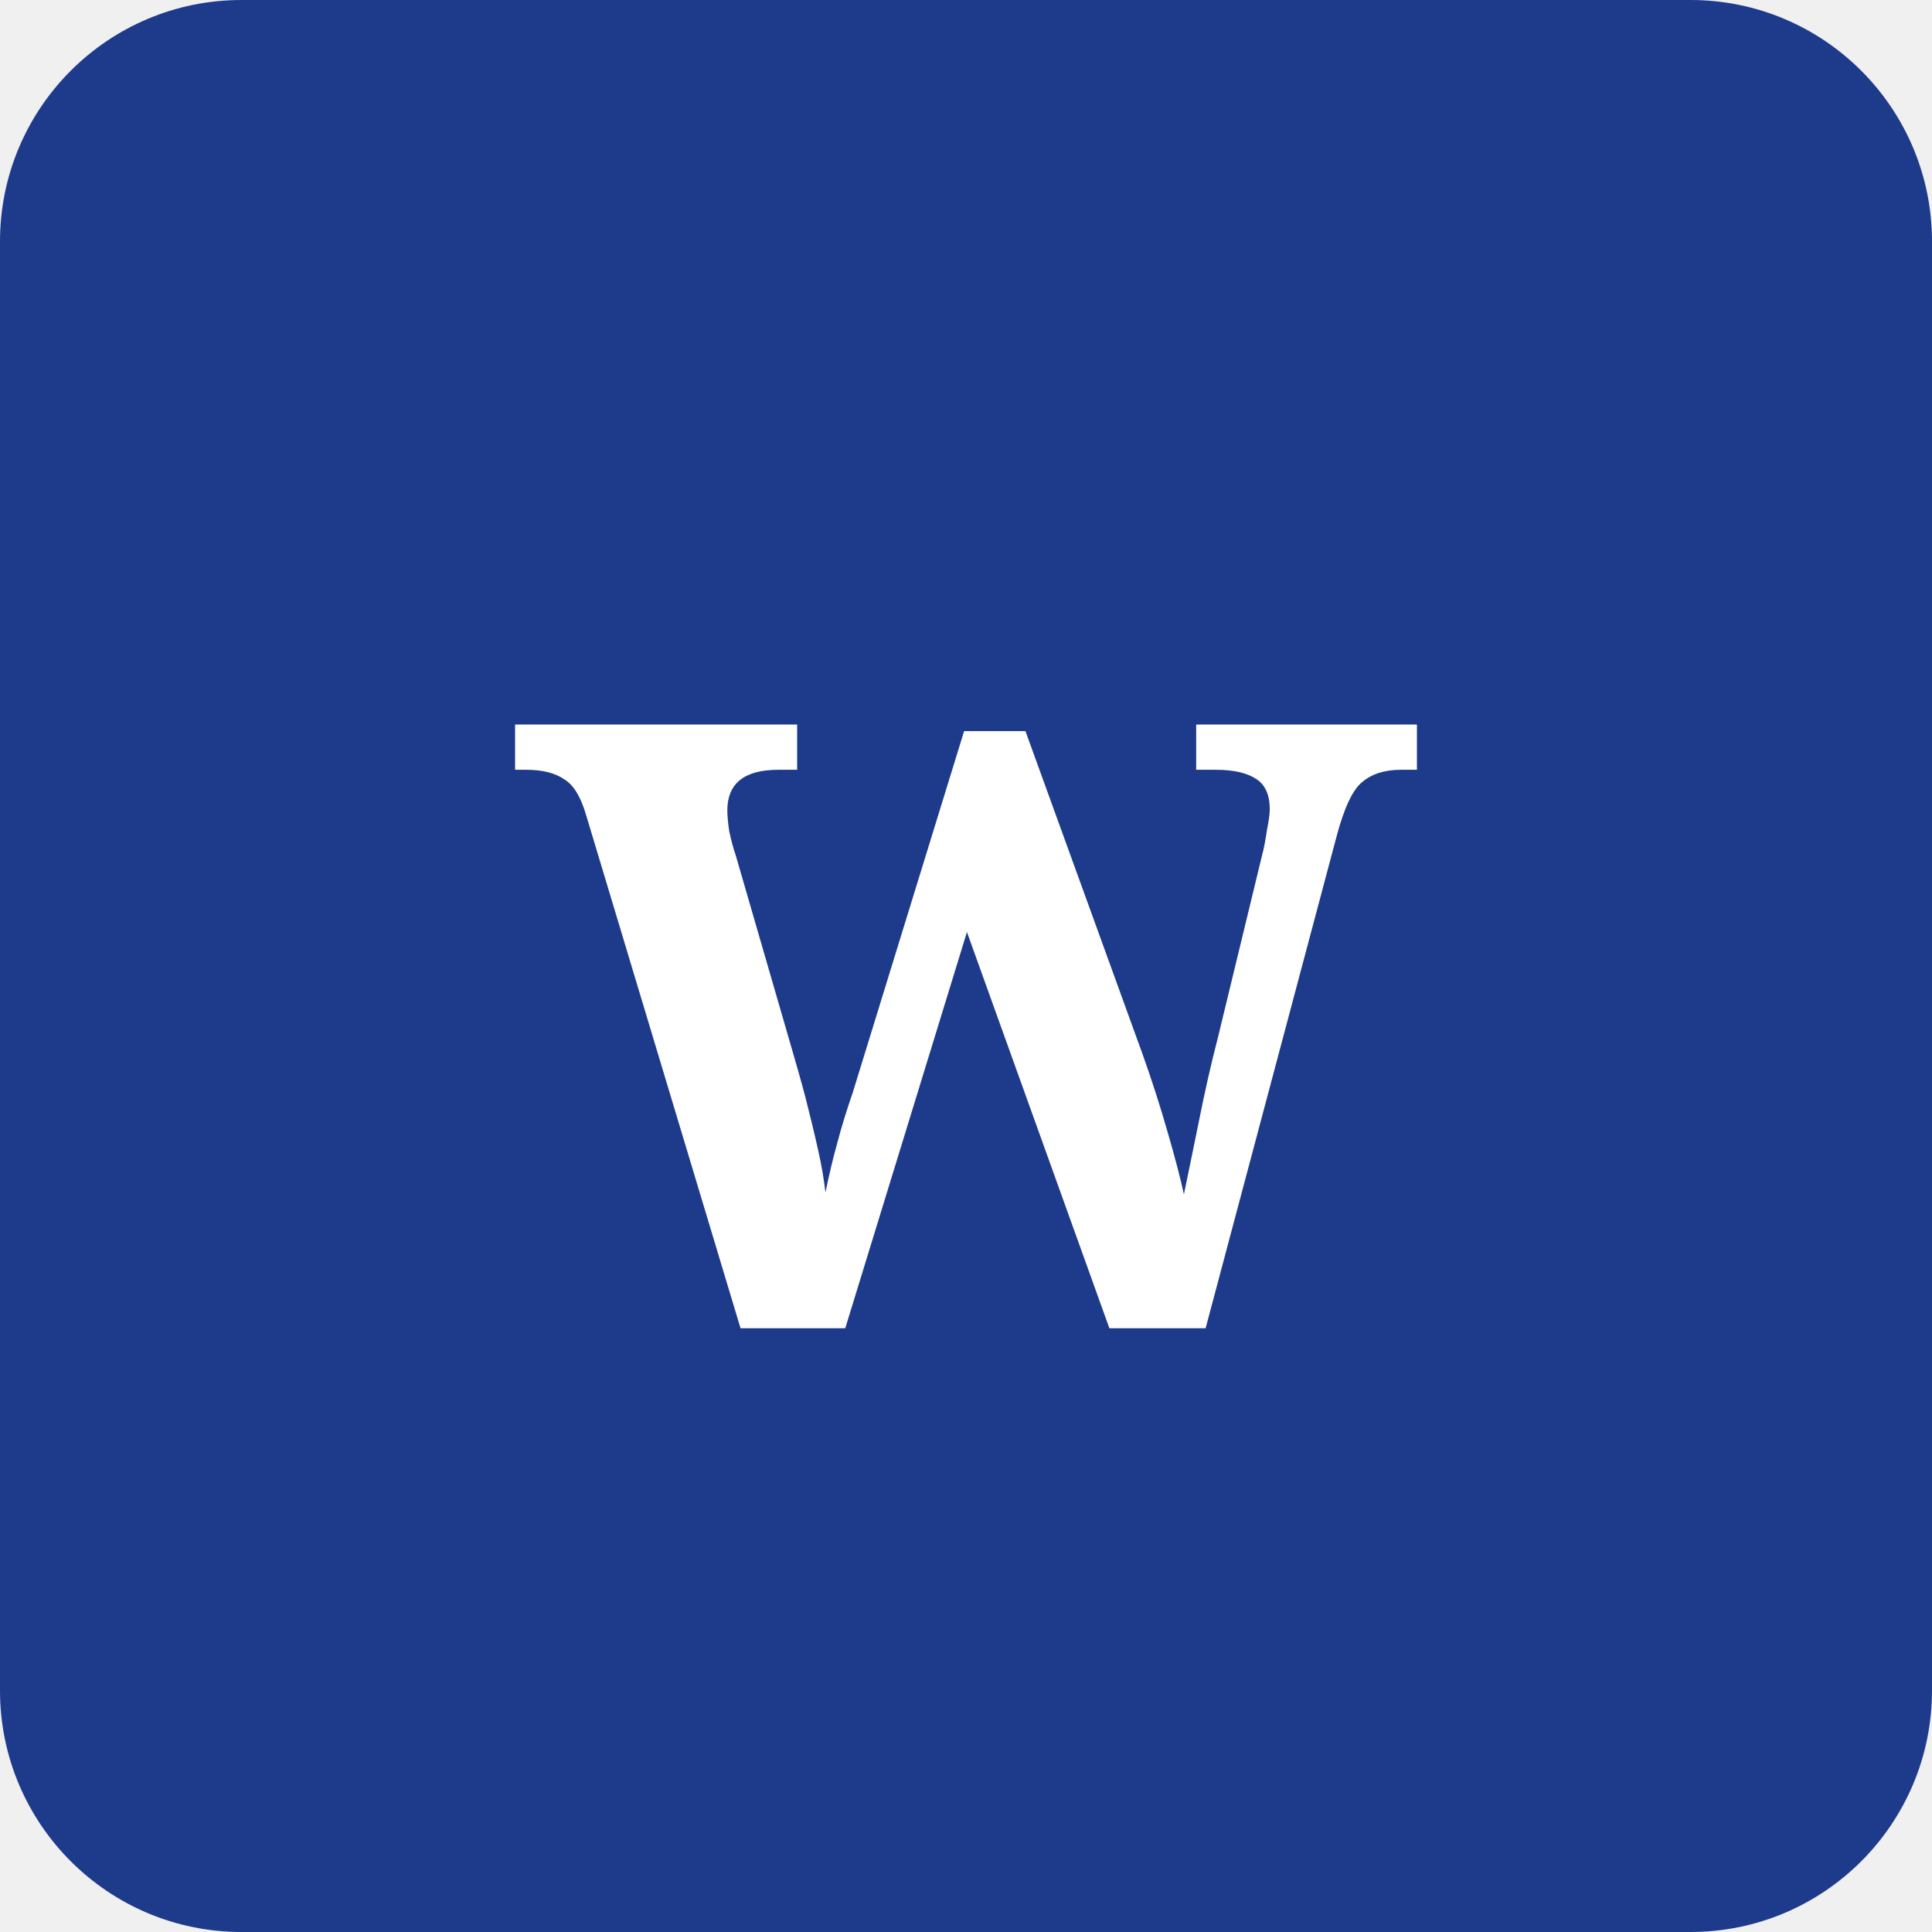
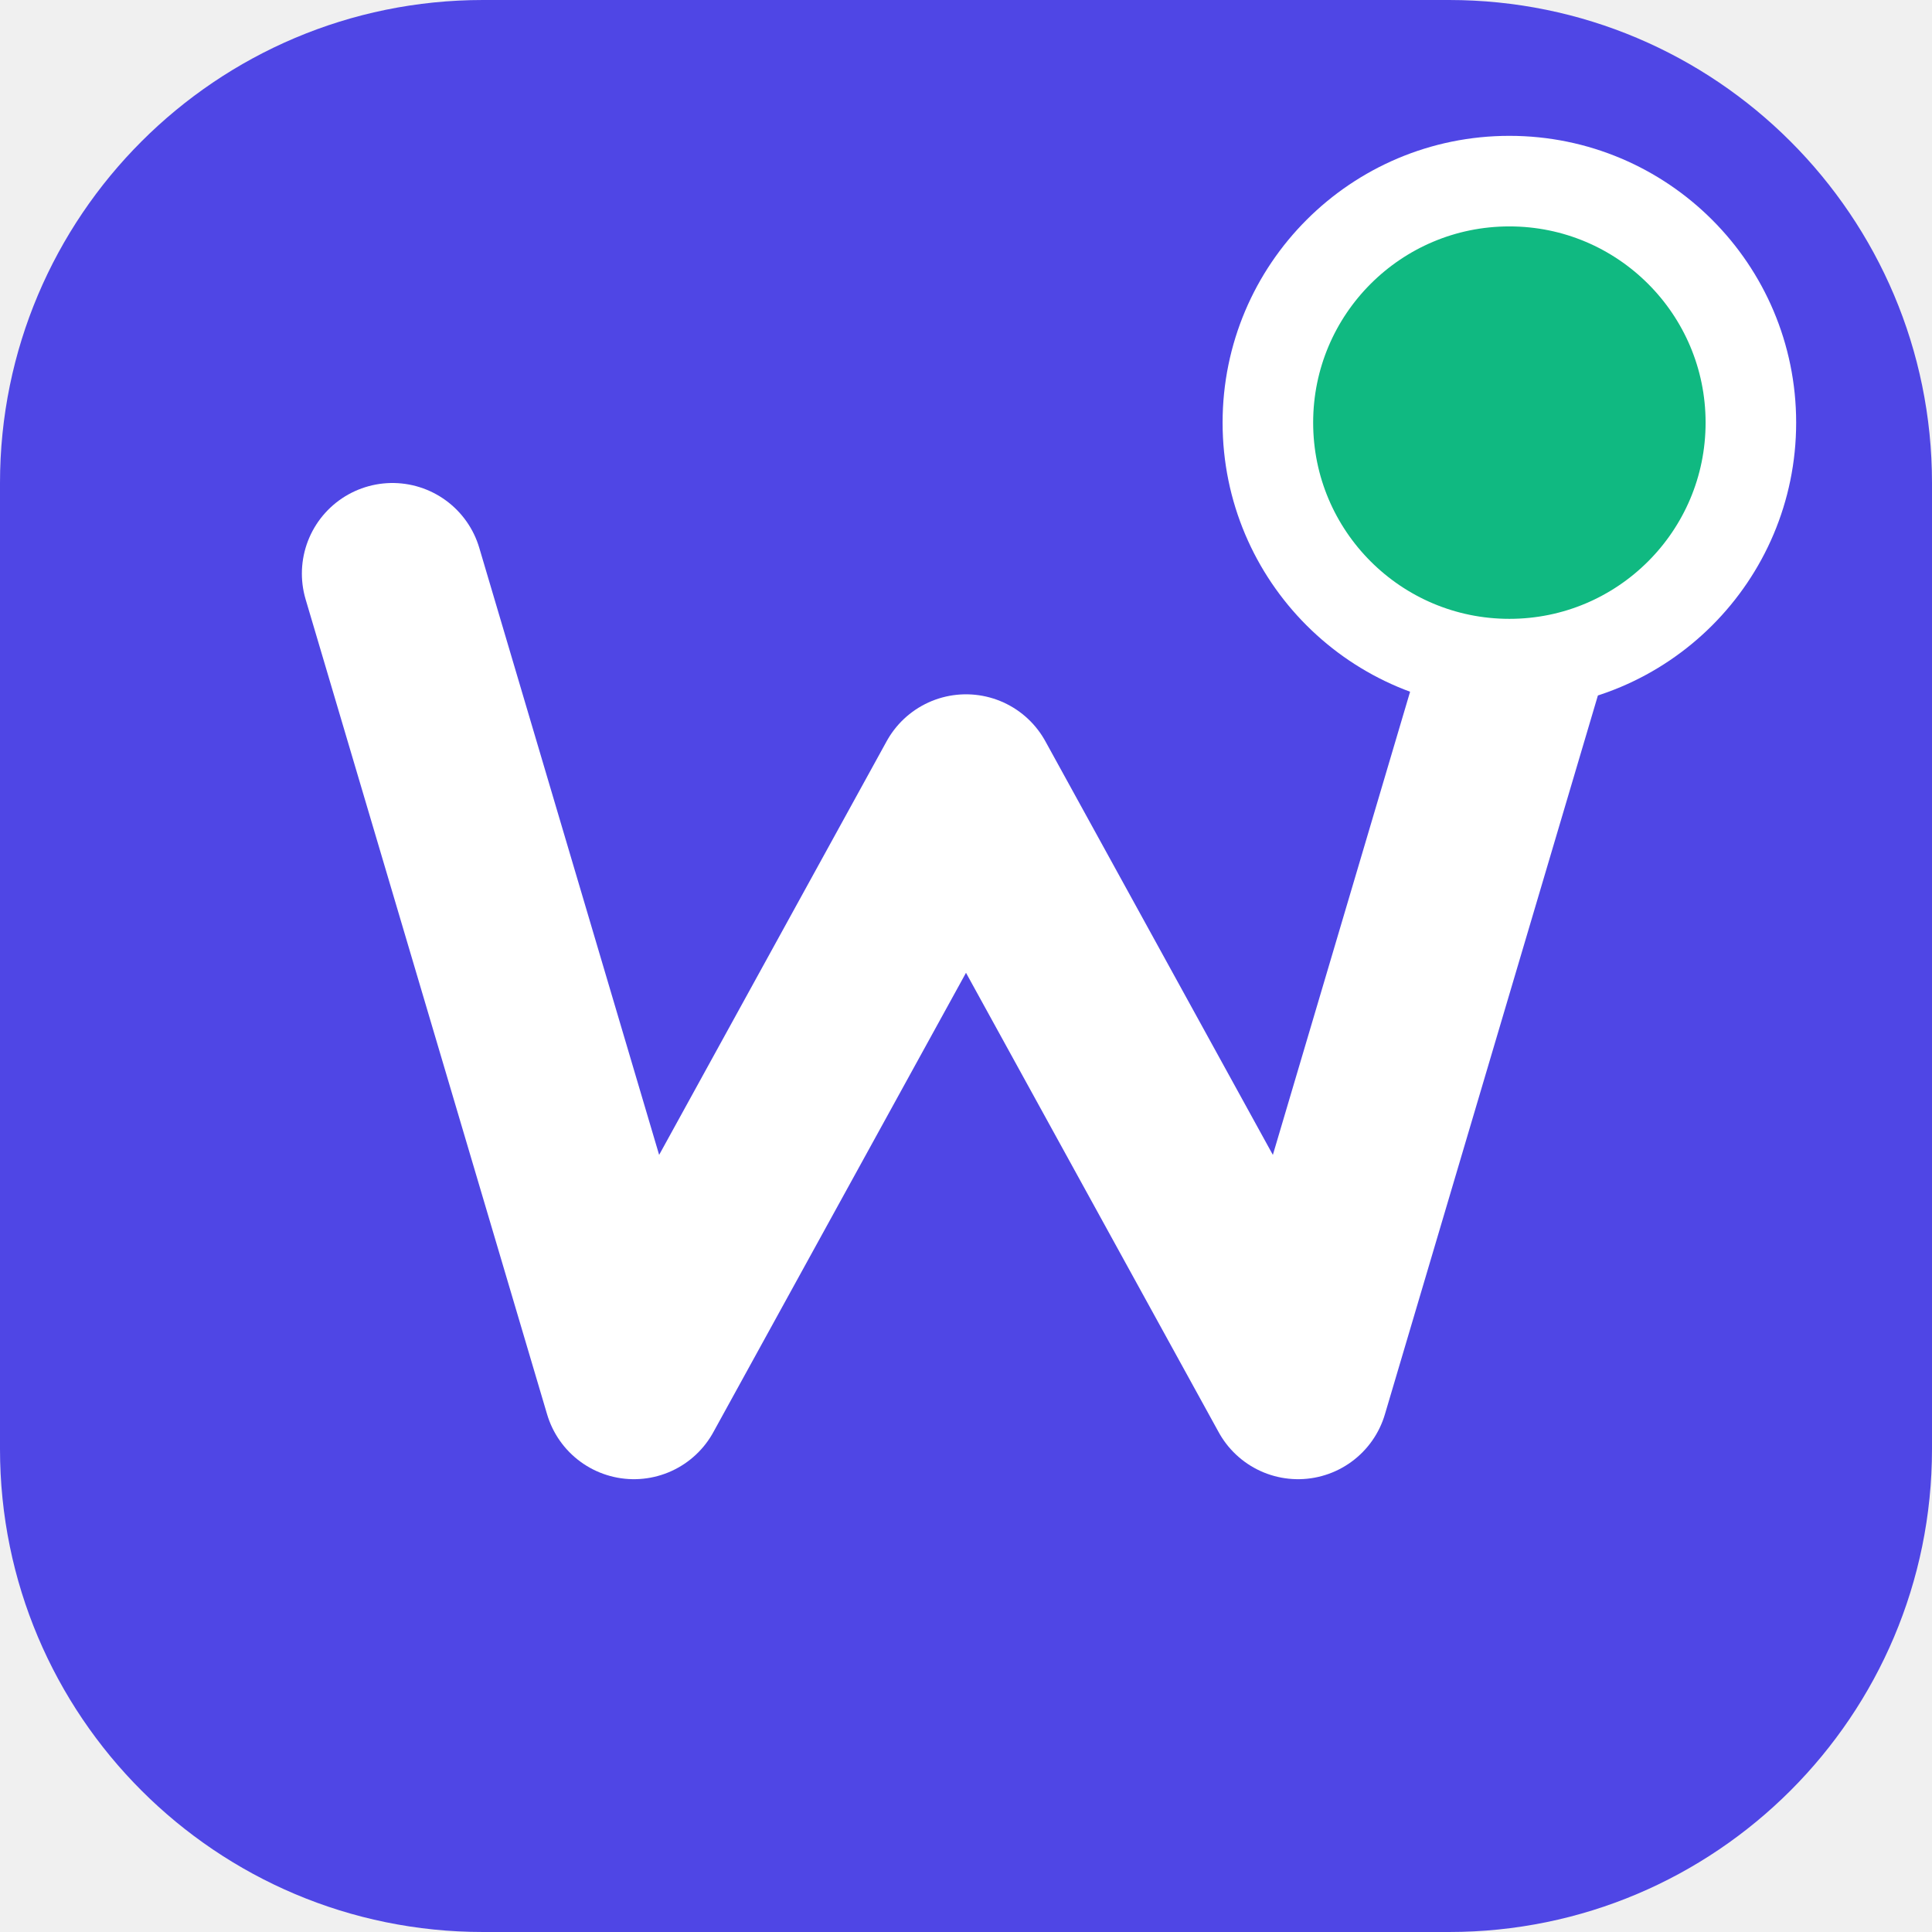
<svg xmlns="http://www.w3.org/2000/svg" viewBox="0 0 32 32">
-   <rect width="32" height="32" rx="4" fill="#1e3a8a" />
-   <text x="16" y="22" text-anchor="middle" fill="white" font-family="serif" font-size="14" font-weight="bold">W</text>
+   <rect width="32" height="32" rx="8" fill="#4f46e5" />
+   <path d="M6.5 9.5 10.5 23l5.5-10 5.5 10 4-13.5" fill="none" stroke="#fff" stroke-width="3" stroke-linecap="round" stroke-linejoin="round" />
+   <circle cx="25" cy="7" r="4" fill="#10b981" stroke="#fff" stroke-width="1.5" />
</svg>
